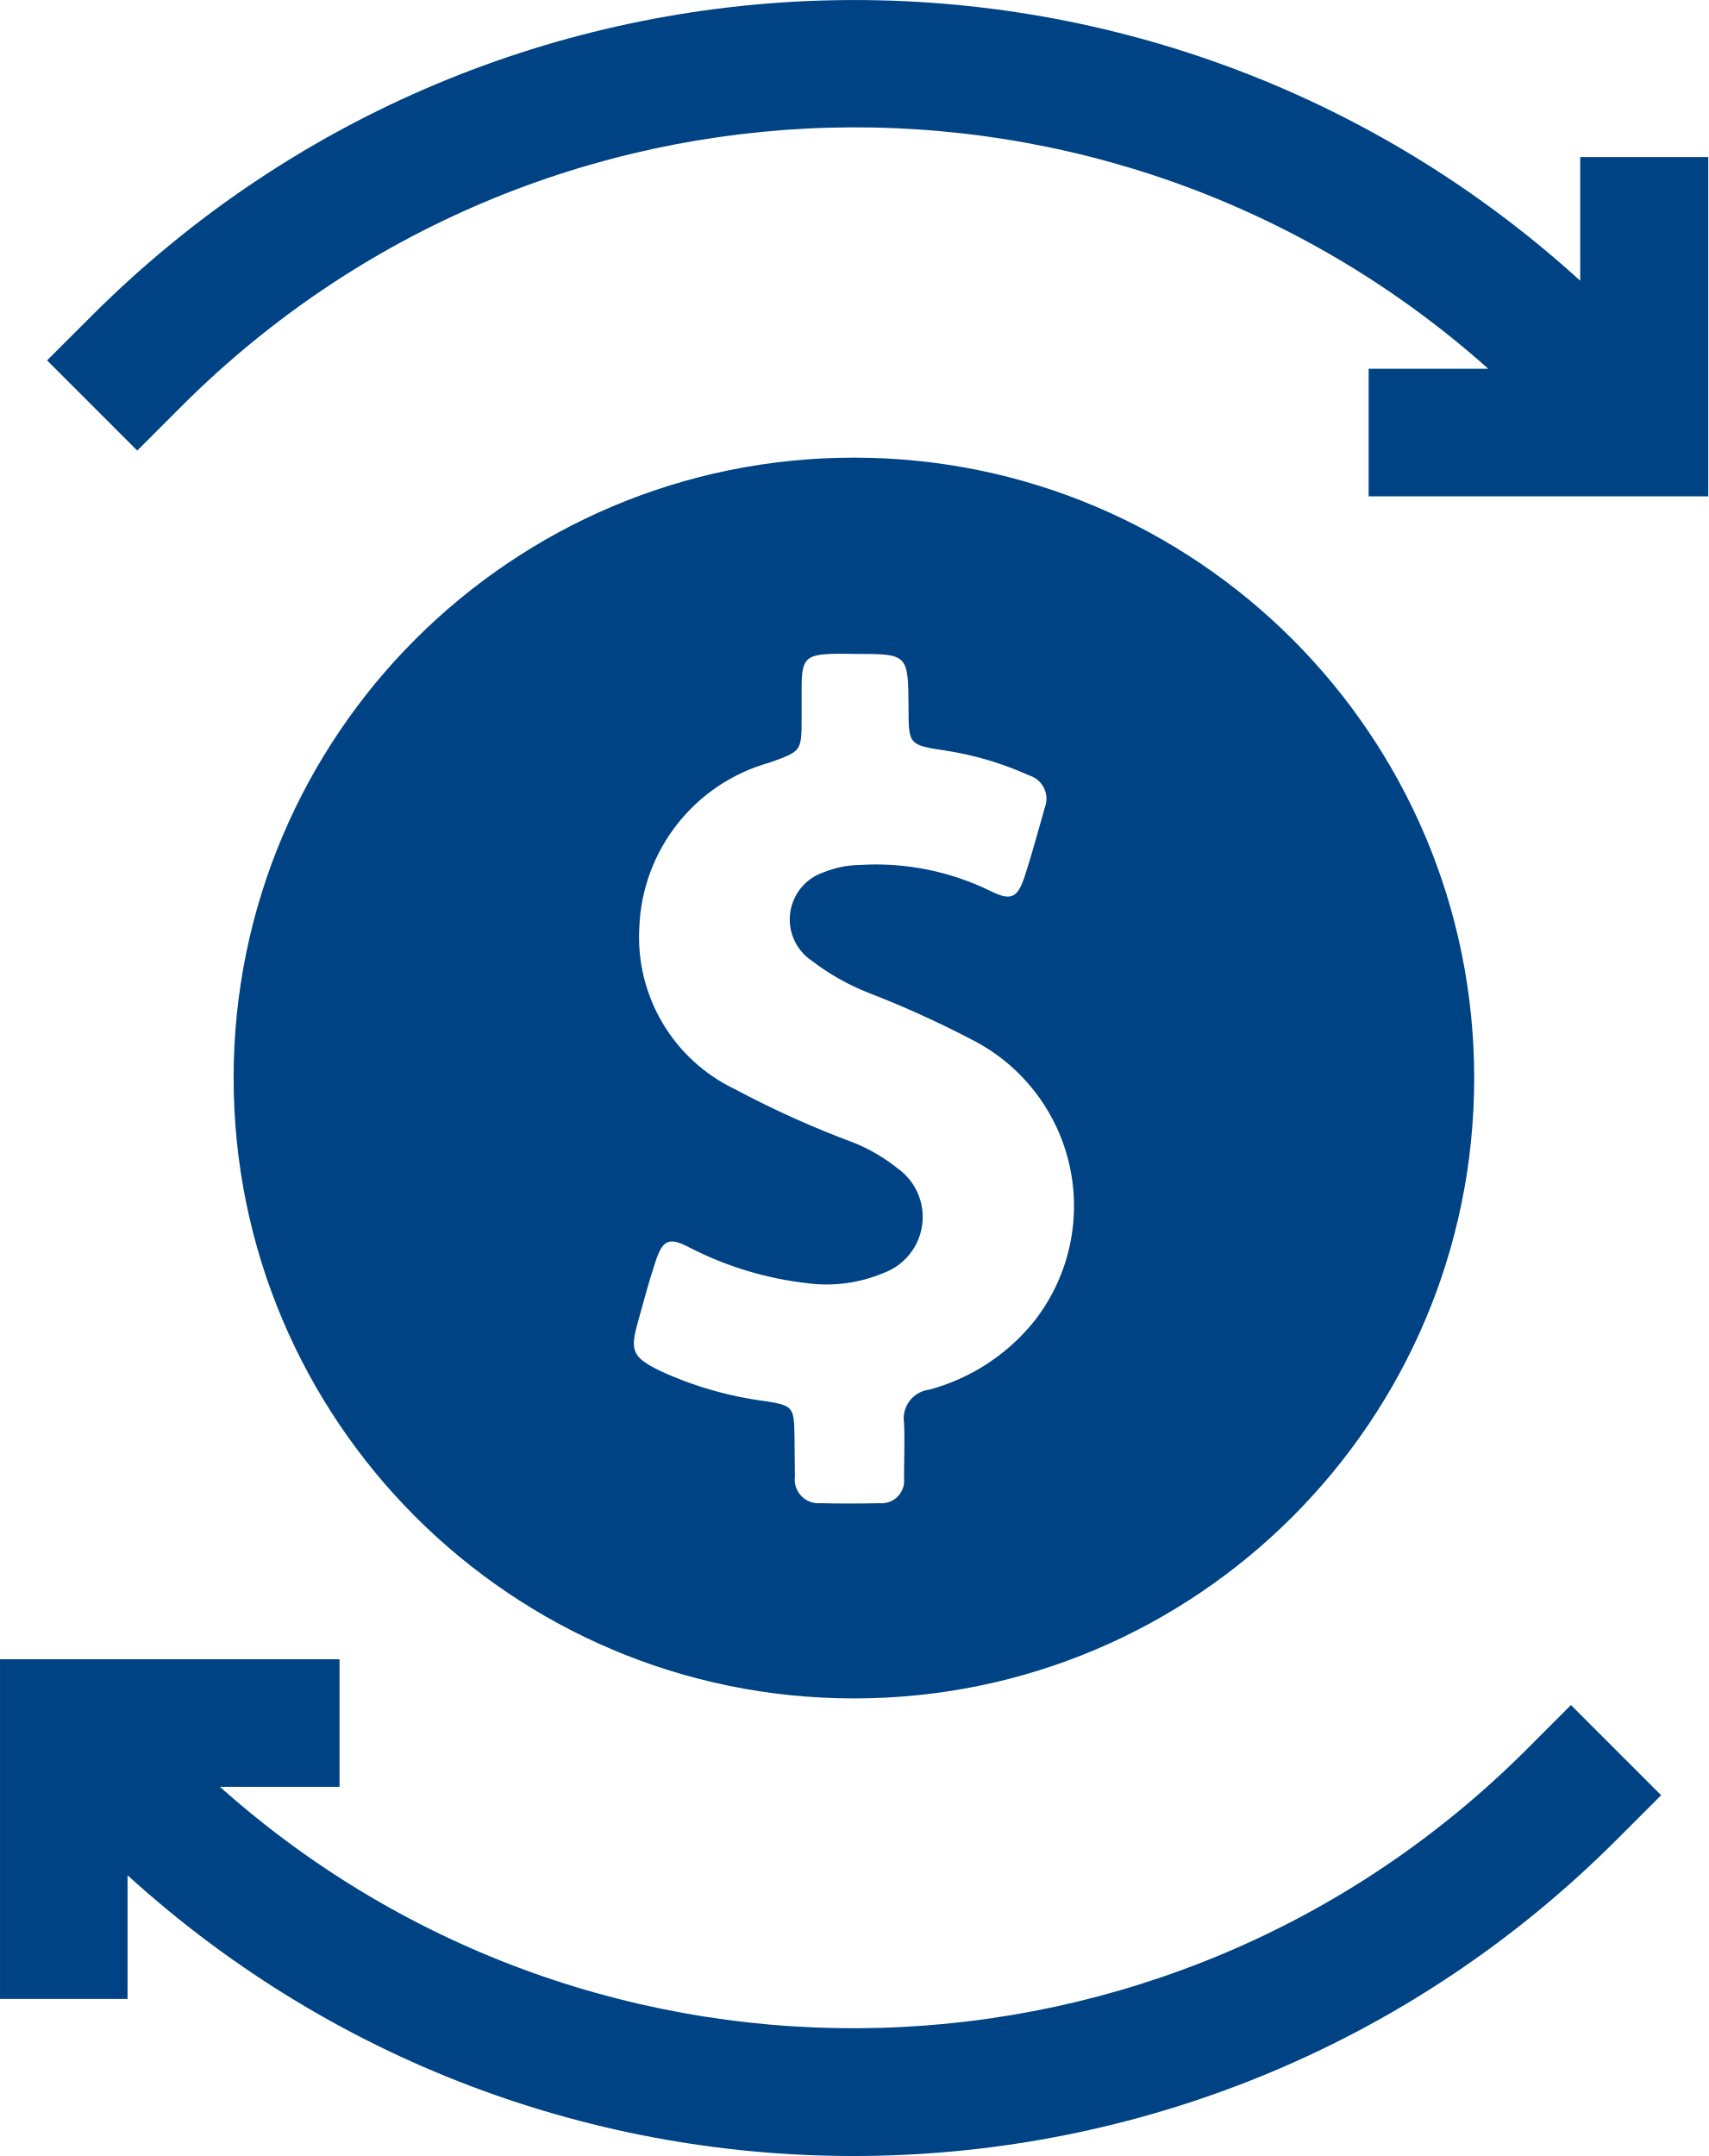
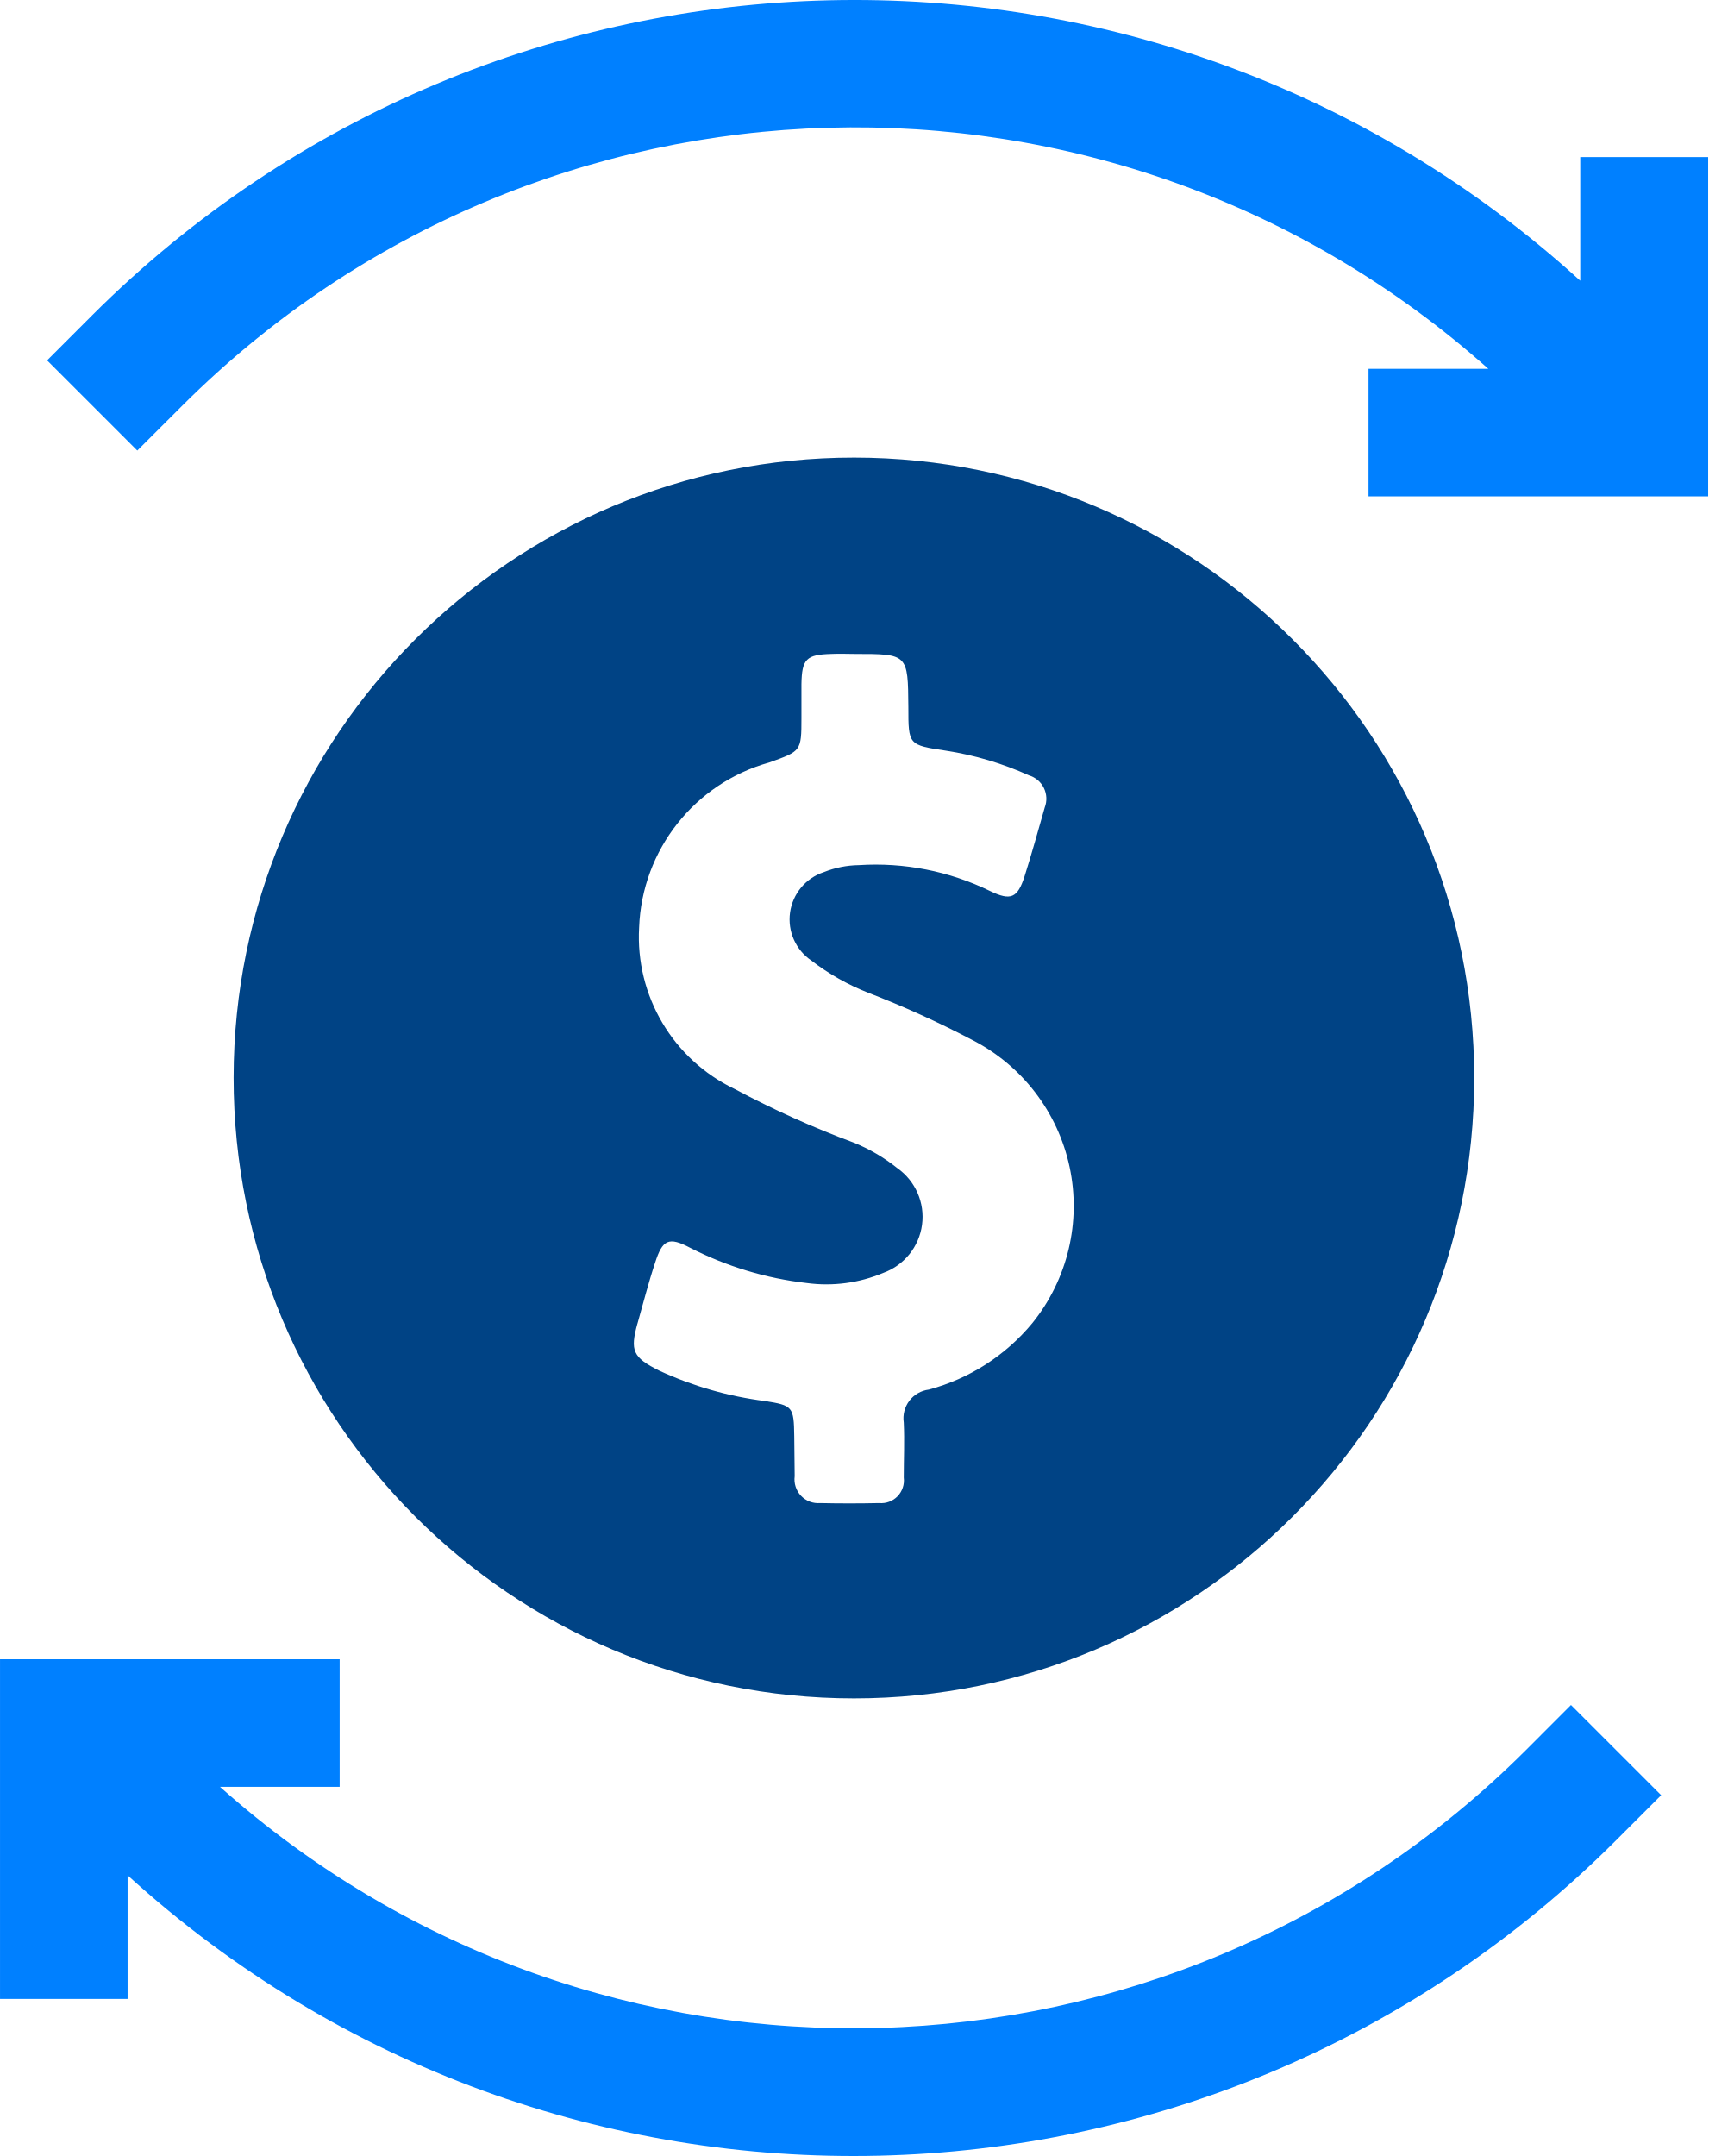
- <svg xmlns="http://www.w3.org/2000/svg" viewBox="-19924 -20077 47.547 60">
+ <svg xmlns="http://www.w3.org/2000/svg" viewBox="-23438 -15396 39.621 50">
  <defs>
    <style>
      .cls-1 {
        fill: #004385;
      }
+ 
+       .cls-2 {
+         fill: #0080ff;
+       }
    </style>
  </defs>
-   <g id="dollar-symbol" transform="translate(-19974.85 -20077)">
+   <g id="dollar-symbol" transform="translate(-23488.85 -15396)">
    <g id="group" transform="translate(50.85)">
-       <path id="path" class="cls-1" d="M121.215,138.531a17.265,17.265,0,1,0-17.265-17.278A17.269,17.269,0,0,0,121.215,138.531ZM115.191,128.1c.159-.563.306-1.139.49-1.69.208-.649.38-.735.98-.416a9.487,9.487,0,0,0,3.245.98,4.078,4.078,0,0,0,2.131-.282,1.659,1.659,0,0,0,.392-2.914,4.843,4.843,0,0,0-1.212-.71,26.922,26.922,0,0,1-3.318-1.494,4.688,4.688,0,0,1-2.657-4.494,4.956,4.956,0,0,1,3.624-4.592c.882-.318.894-.306.894-1.237v-.943c.012-.7.135-.82.833-.845.22-.012.429,0,.649,0,1.482,0,1.482,0,1.494,1.482,0,1.053,0,1.053,1.053,1.212a8.9,8.9,0,0,1,2.3.686.679.679,0,0,1,.441.894c-.184.637-.355,1.286-.563,1.922-.2.6-.38.686-.955.4a7.261,7.261,0,0,0-3.649-.722,2.739,2.739,0,0,0-.98.2A1.384,1.384,0,0,0,120.04,118a6.487,6.487,0,0,0,1.58.894,27.851,27.851,0,0,1,2.89,1.31,5.191,5.191,0,0,1,1.678,7.886,5.626,5.626,0,0,1-2.878,1.849.805.805,0,0,0-.7.918c.024.514,0,1.016,0,1.531a.632.632,0,0,1-.686.71c-.551.012-1.1.012-1.641,0a.661.661,0,0,1-.71-.747c0-.367-.012-.747-.012-1.114-.012-.82-.037-.857-.82-.98a10.051,10.051,0,0,1-2.927-.845C115.056,129.041,114.983,128.857,115.191,128.1Z" transform="translate(-97.448 -91.265)" />
-       <path id="path-2" data-name="path" class="cls-1" d="M93.315,379.635a26.5,26.5,0,0,1-36.343,1.016H60.3V377.1H50.85v9.453H54.4v-3.441a30.033,30.033,0,0,0,41.424-.967l1.261-1.261-2.51-2.51Z" transform="translate(-50.85 -330.924)" />
-       <path id="path-3" data-name="path" class="cls-1" d="M104.223,4.371V7.812A30.034,30.034,0,0,0,62.8,8.78L61.55,10.029l2.51,2.51,1.261-1.261a26.5,26.5,0,0,1,36.343-1.016H98.334v3.551h9.453V4.371Z" transform="translate(-60.24)" />
+       <path id="path" class="cls-1" d="M118.338,132.776a14.388,14.388,0,1,0-14.388-14.4A14.391,14.391,0,0,0,118.338,132.776Zm-5.02-8.694c.133-.469.255-.949.408-1.408.173-.541.316-.612.816-.347a7.906,7.906,0,0,0,2.7.816,3.4,3.4,0,0,0,1.776-.235,1.382,1.382,0,0,0,.327-2.429,4.035,4.035,0,0,0-1.01-.592,22.437,22.437,0,0,1-2.765-1.245,3.907,3.907,0,0,1-2.214-3.745,4.13,4.13,0,0,1,3.02-3.827c.735-.265.745-.255.745-1.031v-.786c.01-.582.112-.684.694-.7.184-.01.357,0,.541,0,1.235,0,1.235,0,1.245,1.235,0,.878,0,.878.878,1.01a7.42,7.42,0,0,1,1.918.571.566.566,0,0,1,.367.745c-.153.531-.3,1.071-.469,1.6-.163.5-.316.571-.8.337a6.051,6.051,0,0,0-3.041-.6,2.283,2.283,0,0,0-.816.163,1.154,1.154,0,0,0-.286,2.051,5.406,5.406,0,0,0,1.316.745,23.207,23.207,0,0,1,2.408,1.092,4.326,4.326,0,0,1,1.4,6.571,4.688,4.688,0,0,1-2.4,1.541.671.671,0,0,0-.582.765c.02.429,0,.847,0,1.275a.527.527,0,0,1-.571.592c-.459.01-.918.01-1.367,0a.551.551,0,0,1-.592-.622c0-.306-.01-.622-.01-.929-.01-.684-.031-.714-.684-.816a8.375,8.375,0,0,1-2.439-.7C113.205,124.867,113.144,124.714,113.317,124.082Z" transform="translate(-98.532 -93.388)" />
+       <path id="path-2" data-name="path" class="cls-2" d="M86.238,379.212a22.08,22.08,0,0,1-30.286.847h2.776V377.1H50.85v7.878h2.959V382.11a25.028,25.028,0,0,0,34.52-.806l1.051-1.051-2.092-2.092Z" transform="translate(-50.85 -338.62)" />
+       <path id="path-3" data-name="path" class="cls-2" d="M97.111,3.643V6.51a25.028,25.028,0,0,0-34.52.806L61.55,8.357l2.092,2.092L64.693,9.4a22.08,22.08,0,0,1,30.286-.847H92.2V11.51h7.878V3.643Z" transform="translate(-60.458)" />
    </g>
  </g>
</svg>
